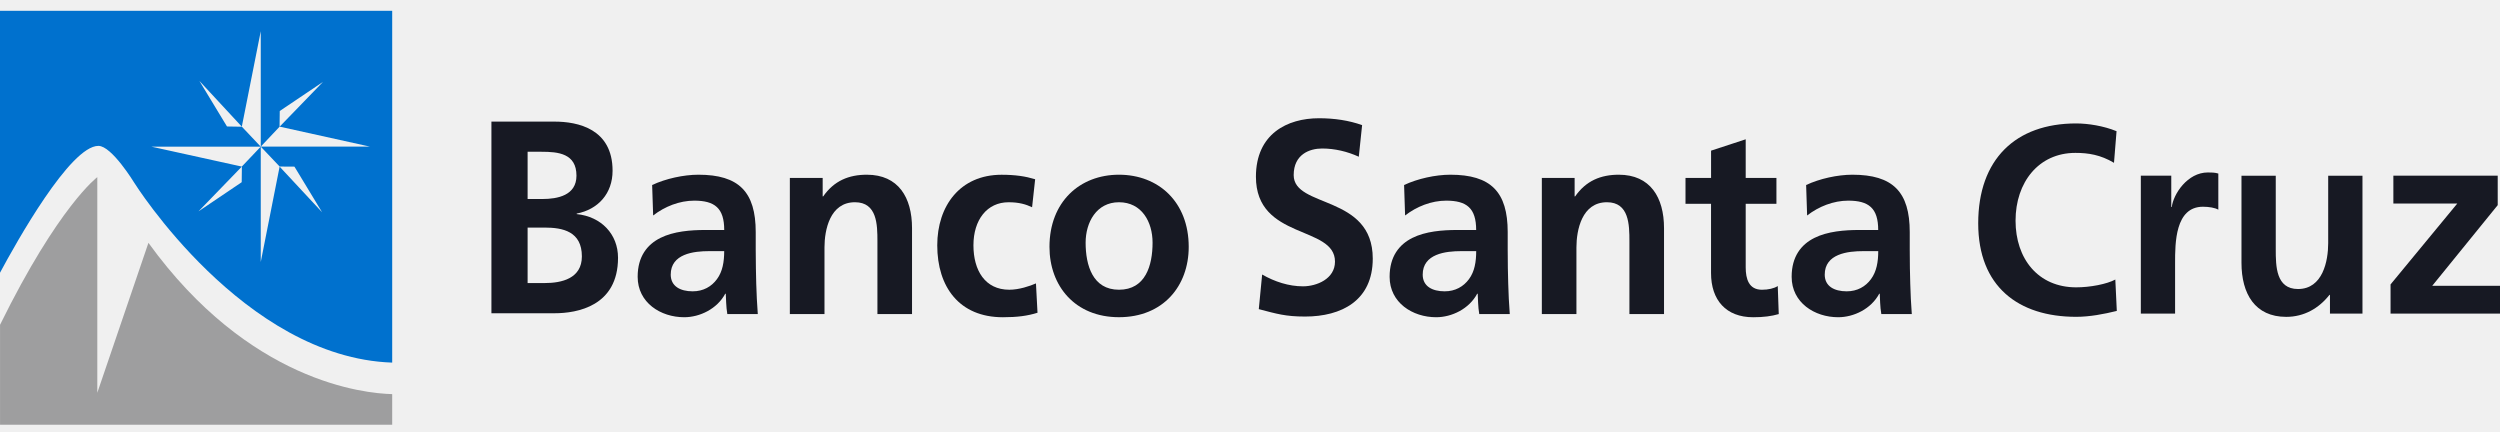
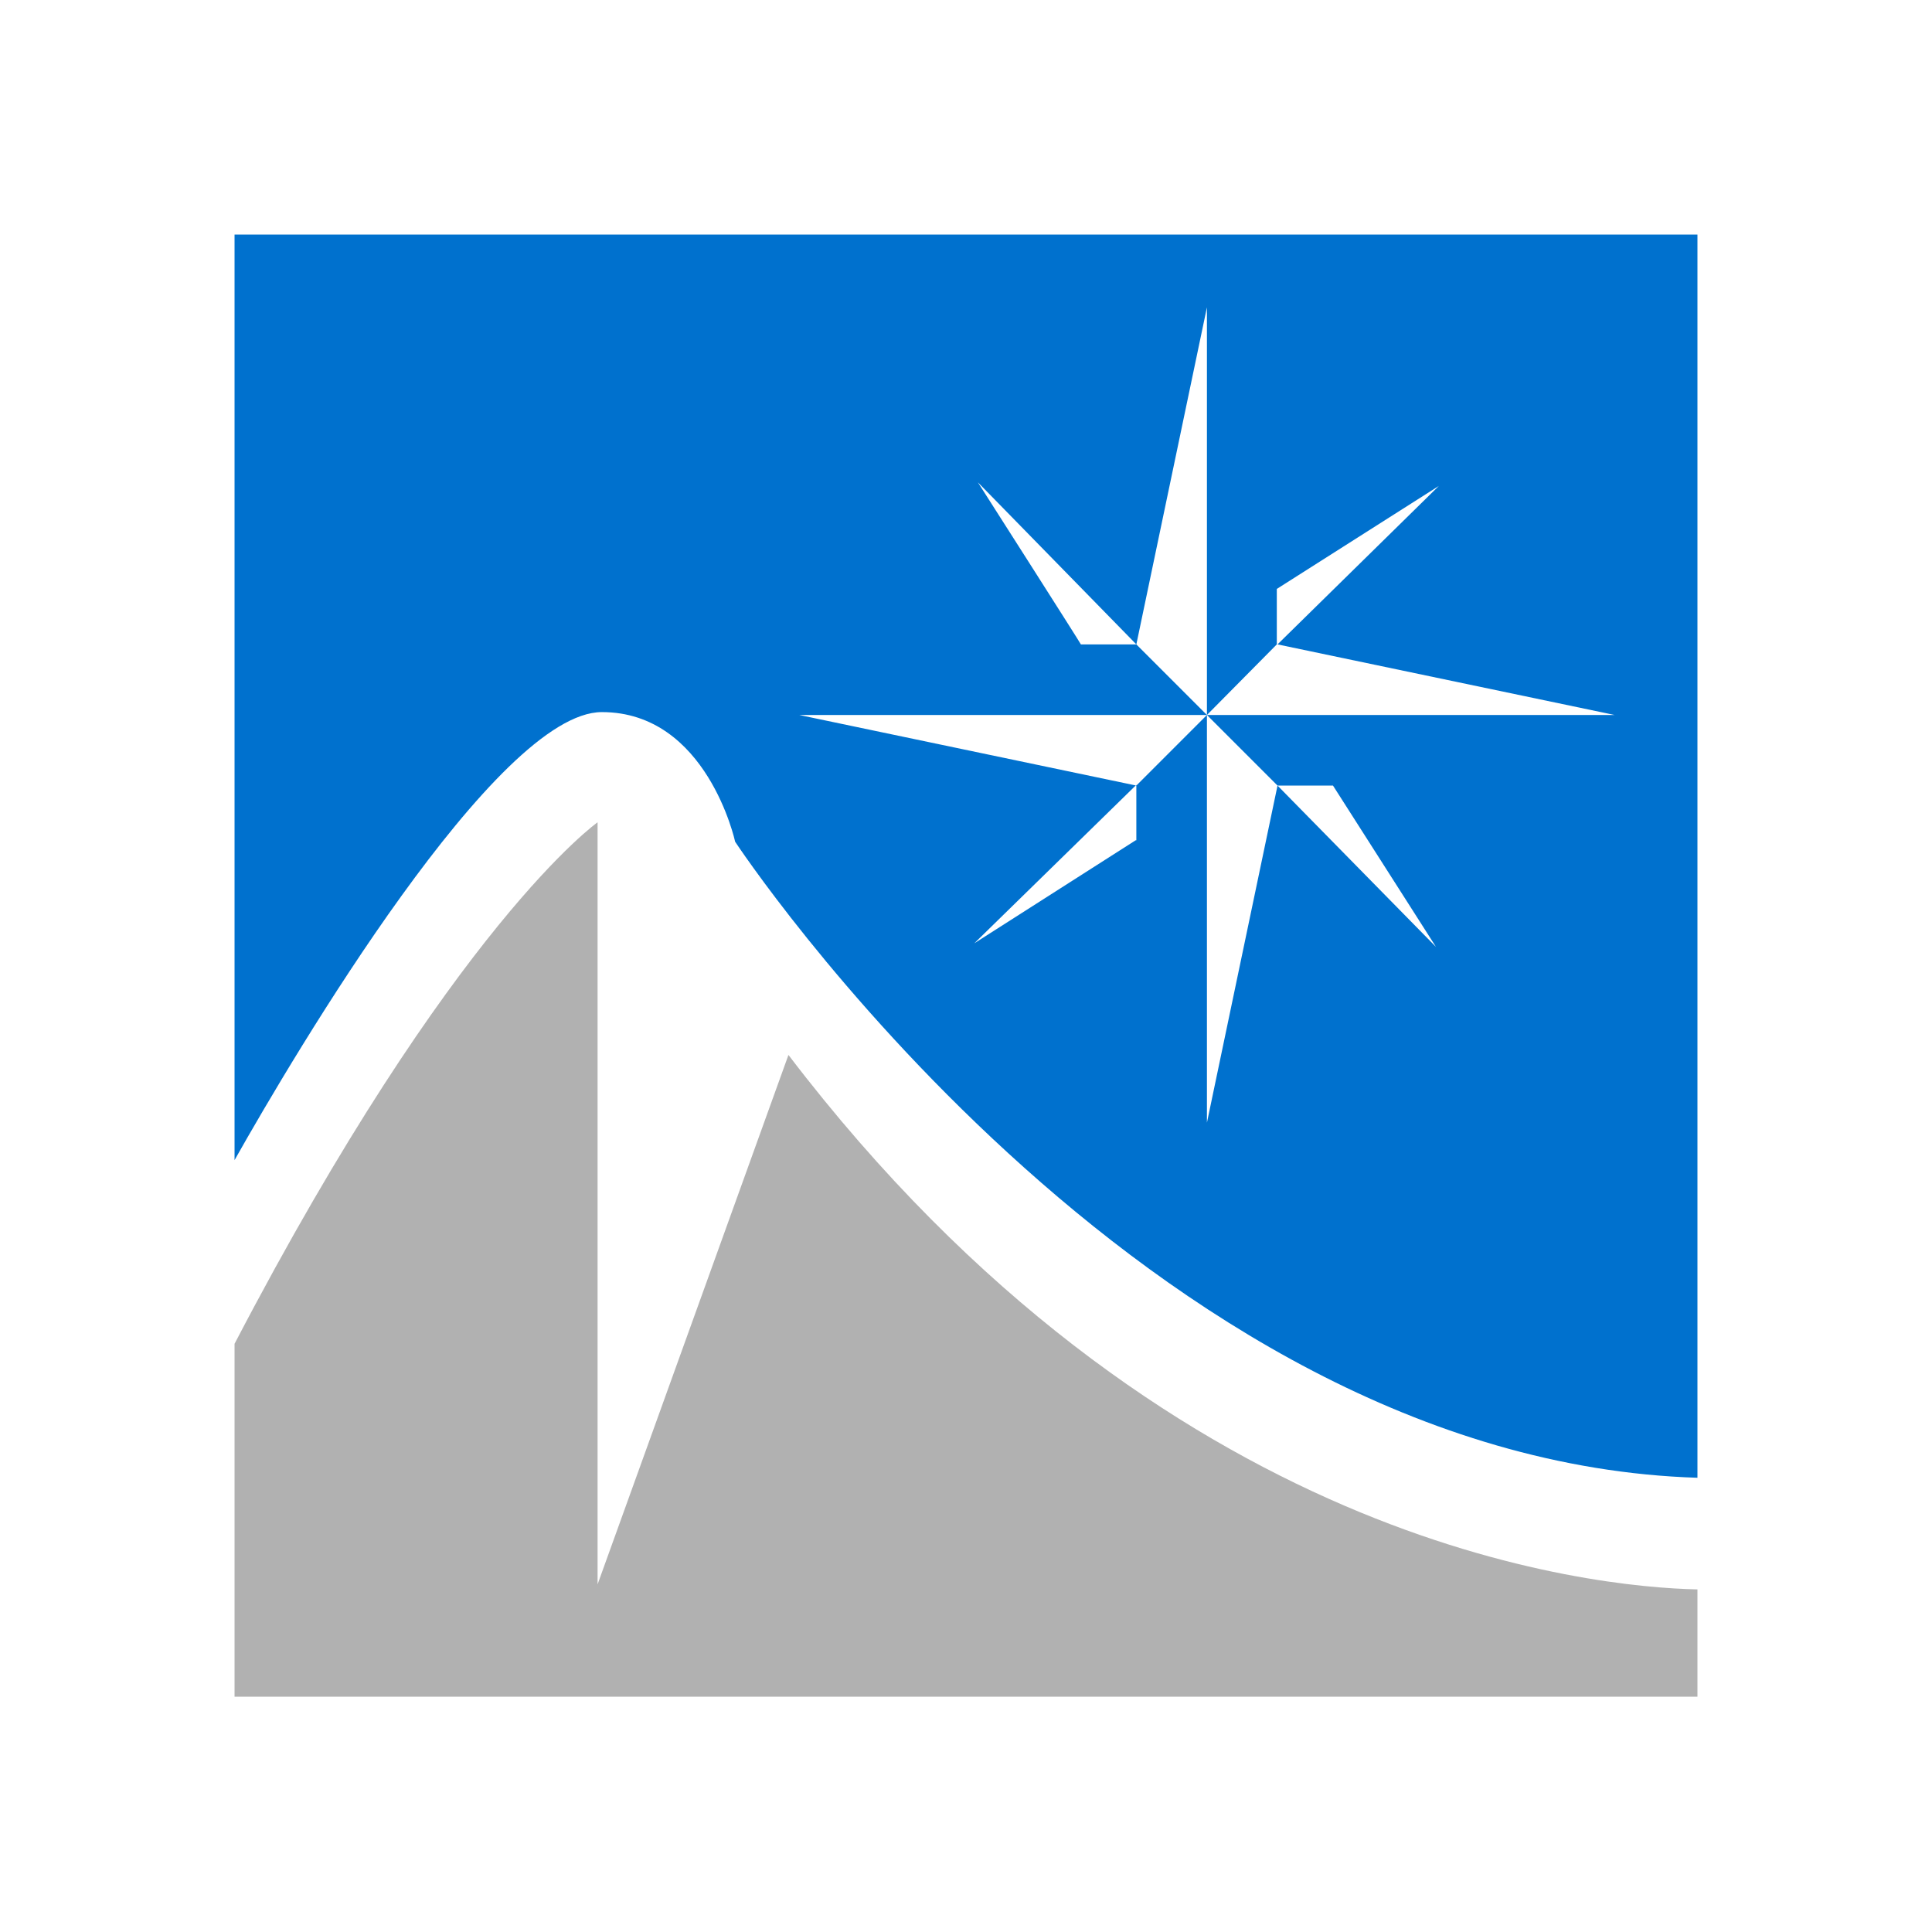
- <svg xmlns="http://www.w3.org/2000/svg" width="232" height="40" viewBox="0 0 232 40" fill="none">
-   <path d="M45.604 11.285H51.455C53.612 11.285 56.847 11.945 56.847 15.847C56.847 17.96 55.504 19.438 53.517 19.82V19.868C55.794 20.098 57.353 21.728 57.353 23.921C57.353 28.409 53.565 29.07 51.455 29.07H45.604V11.285ZM48.962 18.468H50.33C51.745 18.468 53.496 18.137 53.496 16.301C53.496 14.236 51.793 14.084 50.258 14.084H48.962V18.468ZM48.962 26.268H50.545C52.101 26.268 53.998 25.86 53.998 23.794C53.998 21.476 52.224 21.119 50.545 21.119H48.962V26.268Z" fill="#171923" />
-   <path d="M60.519 17.17C61.767 16.579 63.443 16.213 64.811 16.213C68.575 16.213 70.131 17.808 70.131 21.539V23.159C70.131 24.435 70.158 25.393 70.179 26.321C70.206 27.278 70.251 28.163 70.323 29.145H67.495C67.378 28.485 67.378 27.648 67.351 27.256H67.303C66.558 28.656 64.954 29.439 63.491 29.439C61.309 29.439 59.175 28.09 59.175 25.686C59.175 23.797 60.064 22.692 61.285 22.079C62.509 21.466 64.089 21.343 65.433 21.343H67.208C67.208 19.305 66.319 18.62 64.424 18.62C63.06 18.62 61.692 19.16 60.612 19.997L60.519 17.17ZM64.281 27.035C65.266 27.035 66.032 26.593 66.534 25.904C67.061 25.194 67.205 24.284 67.205 23.305H65.813C64.377 23.305 62.243 23.551 62.243 25.487C62.246 26.568 63.132 27.035 64.281 27.035Z" fill="#171923" />
-   <path d="M73.298 16.51H76.344V18.225H76.392C77.4 16.778 78.768 16.213 80.444 16.213C83.368 16.213 84.636 18.323 84.636 21.169V29.145H81.425V22.398C81.425 20.853 81.401 18.768 79.34 18.768C77.014 18.768 76.512 21.343 76.512 22.963V29.148H73.298V16.51Z" fill="#171923" />
-   <path d="M95.778 19.233C95.203 18.962 94.578 18.769 93.596 18.769C91.606 18.769 90.335 20.387 90.335 22.765C90.335 25.096 91.415 26.887 93.665 26.887C94.578 26.887 95.584 26.543 96.137 26.3L96.281 29.023C95.347 29.317 94.386 29.44 93.067 29.44C89.015 29.44 86.977 26.619 86.977 22.765C86.977 19.11 89.09 16.217 92.947 16.217C94.243 16.217 95.177 16.365 96.062 16.634L95.778 19.233Z" fill="#171923" />
-   <path d="M103.84 16.213C107.509 16.213 110.313 18.74 110.313 22.91C110.313 26.542 107.94 29.436 103.84 29.436C99.767 29.436 97.391 26.539 97.391 22.91C97.391 18.74 100.195 16.213 103.84 16.213ZM103.84 26.887C106.309 26.887 106.958 24.628 106.958 22.521C106.958 20.582 105.95 18.768 103.84 18.768C101.754 18.768 100.746 20.632 100.746 22.521C100.746 24.606 101.395 26.887 103.84 26.887Z" fill="#171923" />
-   <path d="M126.096 14.545C125.043 14.062 123.866 13.781 122.69 13.781C121.541 13.781 120.054 14.315 120.054 16.251C120.054 19.334 127.392 18.036 127.392 23.997C127.392 27.898 124.489 29.376 121.107 29.376C119.285 29.376 118.471 29.12 116.816 28.688L117.127 25.475C118.279 26.138 119.596 26.571 120.916 26.571C122.185 26.571 123.887 25.883 123.887 24.278C123.887 20.888 116.55 22.291 116.55 16.403C116.55 12.426 119.452 10.973 122.4 10.973C123.837 10.973 125.18 11.175 126.404 11.611L126.096 14.545Z" fill="#171923" />
-   <path d="M130.3 17.17C131.548 16.579 133.224 16.213 134.591 16.213C138.356 16.213 139.915 17.808 139.915 21.539V23.159C139.915 24.435 139.936 25.393 139.963 26.321C139.987 27.278 140.035 28.163 140.107 29.145H137.276C137.156 28.485 137.156 27.648 137.132 27.256H137.084C136.342 28.656 134.735 29.439 133.272 29.439C131.09 29.439 128.956 28.09 128.956 25.686C128.956 23.797 129.845 22.692 131.066 22.079C132.287 21.466 133.87 21.343 135.214 21.343H136.988C136.988 19.305 136.1 18.62 134.208 18.62C132.841 18.62 131.47 19.16 130.393 19.997L130.3 17.17ZM134.065 27.035C135.049 27.035 135.815 26.593 136.321 25.904C136.848 25.194 136.991 24.284 136.991 23.305H135.6C134.16 23.305 132.027 23.551 132.027 25.487C132.027 26.568 132.915 27.035 134.065 27.035Z" fill="#171923" />
-   <path d="M143.082 16.51H146.125V18.225H146.173C147.182 16.778 148.546 16.213 150.225 16.213C153.149 16.213 154.421 18.323 154.421 21.169V29.145H151.21V22.398C151.21 20.853 151.183 18.768 149.124 18.768C146.799 18.768 146.293 21.343 146.293 22.963V29.148H143.082V16.51Z" fill="#171923" />
-   <path d="M158.787 18.912H156.414V16.511H158.787V13.981L162.001 12.926V16.511H164.853V18.912H162.001V24.803C162.001 25.883 162.288 26.888 163.509 26.888C164.087 26.888 164.637 26.768 164.976 26.544L165.068 29.147C164.395 29.342 163.653 29.44 162.692 29.44C160.176 29.44 158.784 27.848 158.784 25.343V18.912H158.787Z" fill="#171923" />
-   <path d="M167.609 17.17C168.856 16.579 170.532 16.213 171.9 16.213C175.665 16.213 177.224 17.808 177.224 21.539V23.159C177.224 24.435 177.245 25.393 177.272 26.321C177.296 27.278 177.343 28.163 177.415 29.145H174.587C174.465 28.485 174.465 27.648 174.441 27.256H174.393C173.651 28.656 172.044 29.439 170.58 29.439C168.399 29.439 166.265 28.09 166.265 25.686C166.265 23.797 167.154 22.692 168.375 22.079C169.599 21.466 171.179 21.343 172.522 21.343H174.297C174.297 19.305 173.411 18.62 171.514 18.62C170.149 18.62 168.782 19.16 167.701 19.997L167.609 17.17ZM171.373 27.035C172.358 27.035 173.124 26.593 173.627 25.904C174.153 25.194 174.3 24.284 174.3 23.305H172.908C171.469 23.305 169.335 23.551 169.335 25.487C169.335 26.568 170.224 27.035 171.373 27.035Z" fill="#171923" />
-   <path d="M196.44 28.854C195.228 29.151 193.926 29.401 192.666 29.401C187.303 29.401 183.578 26.592 183.578 20.726C183.578 14.788 187.043 11.455 192.666 11.455C193.758 11.455 195.207 11.679 196.416 12.175L196.179 15.11C194.923 14.361 193.782 14.188 192.597 14.188C189.18 14.188 187.043 16.923 187.043 20.477C187.043 24.005 189.132 26.665 192.669 26.665C193.974 26.665 195.518 26.365 196.302 25.942L196.44 28.854Z" fill="#171923" />
-   <path d="M198.669 16.304H201.494V19.21H201.542C201.686 18.016 202.991 16.004 204.888 16.004C205.196 16.004 205.528 16.004 205.861 16.105V19.46C205.576 19.286 205.008 19.185 204.436 19.185C201.848 19.185 201.848 22.565 201.848 24.403V29.101H198.669V16.304Z" fill="#171923" />
-   <path d="M219.234 29.105H216.22V27.365H216.172C215.2 28.606 213.823 29.405 212.162 29.405C209.265 29.405 208.009 27.267 208.009 24.386V16.309H211.19V23.144C211.19 24.711 211.214 26.821 213.255 26.821C215.556 26.821 216.056 24.212 216.056 22.573V16.309H219.237V29.105H219.234Z" fill="#171923" />
-   <path d="M222.104 16.305H231.788V19.037L225.713 26.52H232V29.104H221.843V26.394L228.035 18.889H222.104V16.305Z" fill="#171923" />
-   <path d="M0 1V25.311C1.508 22.499 6.515 13.537 9.133 13.537C10.375 13.537 12.446 16.94 12.446 16.94C12.446 16.94 22.594 33.182 36.396 33.65V1H0ZM22.43 16.908L18.419 19.615L22.447 15.455L22.43 16.908ZM25.952 15.455L27.325 15.464L29.89 19.697L25.949 15.464L24.198 24.316V13.61L22.441 15.458L14.047 13.61H24.198L22.441 11.753L24.198 2.895V13.607L25.943 11.759L25.961 10.3L29.974 7.599L25.952 11.753L34.337 13.607H24.198L25.952 15.455ZM18.5 7.504L22.444 11.759L21.065 11.737L18.5 7.504Z" fill="#0071CE" />
-   <path d="M36.396 39.414V36.574C33.789 36.511 23.103 35.434 13.775 22.536L9.029 36.448V16.439C9.029 16.439 5.44 19.102 0.003 30.143V39.414H36.396Z" fill="#9E9E9F" />
+ <svg xmlns="http://www.w3.org/2000/svg" width="512" height="512" viewBox="0 0 512 512" fill="none">
+   <g clip-path="url(#clip0_1_175)">
+     <path d="M512 0H0V512H512V0Z" fill="white" />
+     <path d="M62.159 62.159V307.443C78.193 279.001 131.64 188.714 159.509 188.714C187.378 188.714 194.822 223.073 194.822 223.073C194.822 223.073 302.862 387.041 449.841 391.622V62.159H62.159ZM300.953 222.691L258.195 249.987L301.144 207.993V222.691H300.953ZM338.556 208.184H353.254L380.551 250.942L338.556 208.184L319.85 297.517V189.478L301.144 208.184L211.811 189.478H319.85L301.144 170.771L319.85 81.438V189.478L338.366 170.771V156.073L381.314 128.777L338.556 170.771L427.889 189.478H319.85L338.556 208.184ZM259.15 127.823L301.144 170.771H286.446C286.446 170.58 259.15 127.823 259.15 127.823Z" fill="#0071CE" />
+     <path d="M449.841 449.841V421.208C422.163 420.636 308.206 409.755 208.948 279.574L158.364 419.872V217.919C158.364 217.919 120.187 244.833 62.159 356.118V449.65H449.841V449.841Z" fill="#B1B1B1" />
+   </g>
+   <defs>
+     <clipPath id="clip0_1_175">
+       <rect width="512" height="512" fill="white" />
+     </clipPath>
+   </defs>
</svg>
